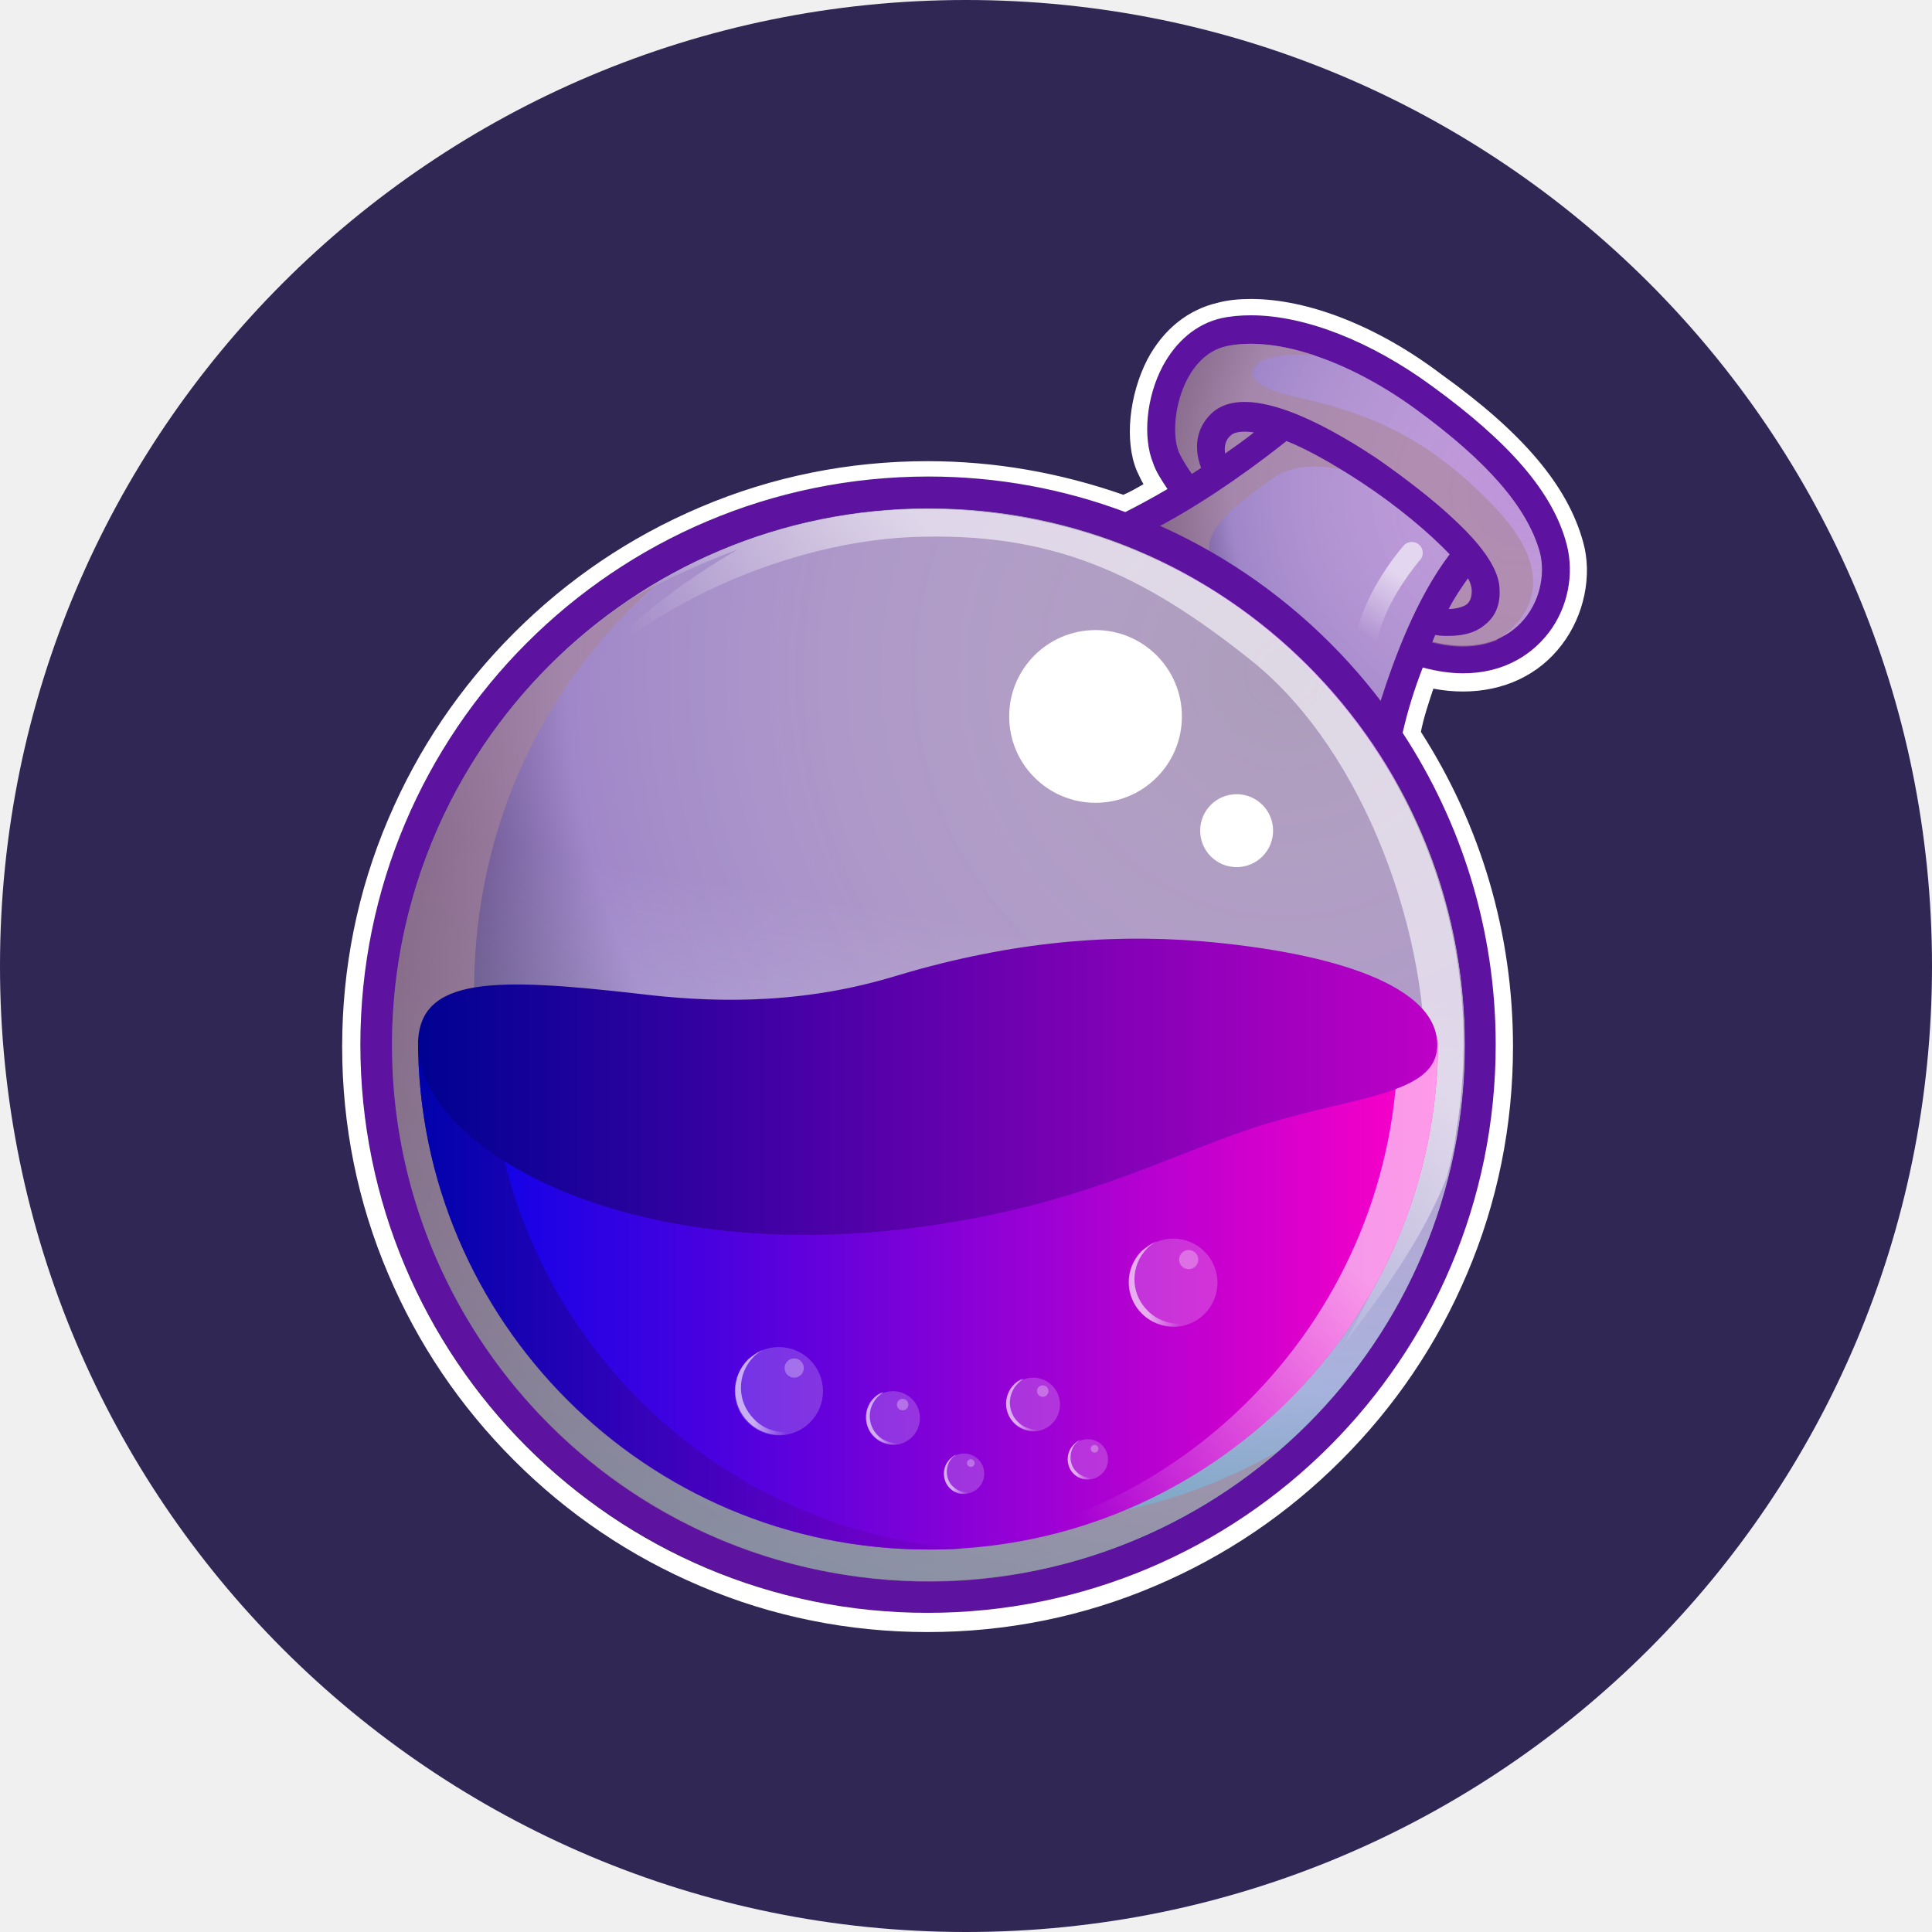
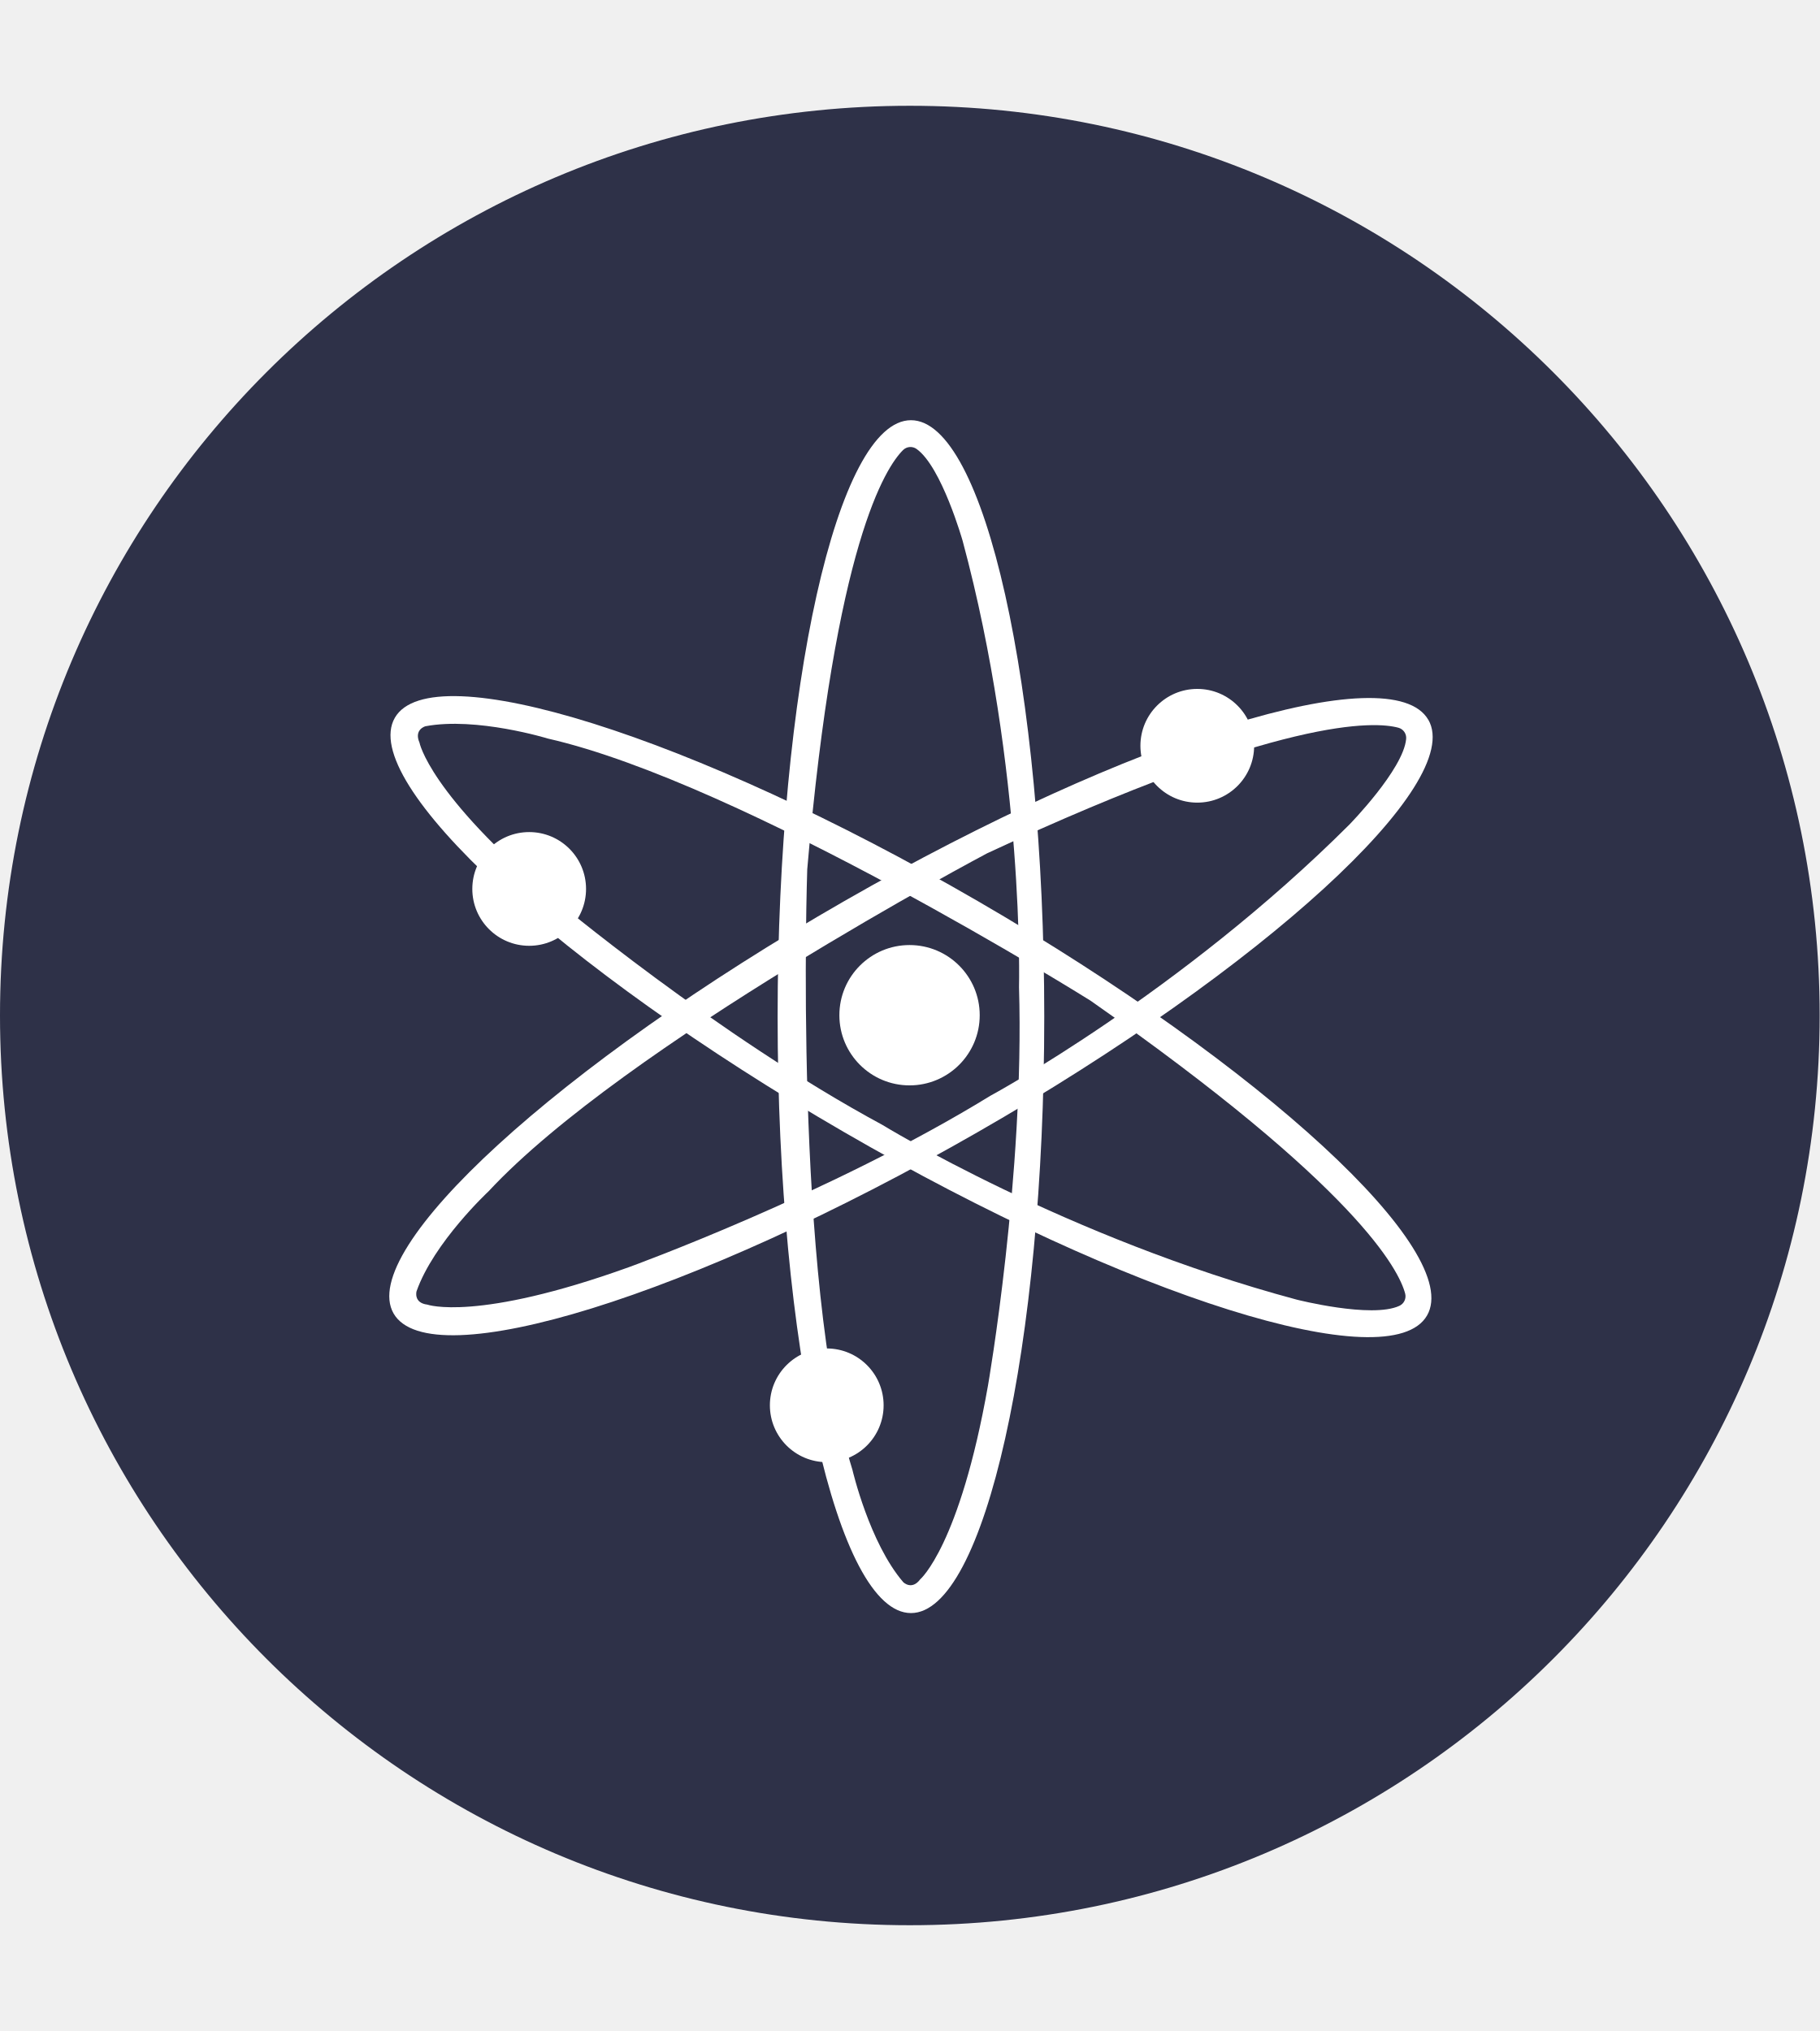
- <svg xmlns="http://www.w3.org/2000/svg" width="40" height="40" viewBox="0 0 40 40" fill="none">
-   <rect width="40" height="40" rx="20" fill="#312755" />
-   <g clip-path="url(#clip0_6_2889)">
-     <path d="M32.439 11.277C32.161 10.223 31.267 9.17 29.657 7.998C28.366 7.064 26.994 6.528 25.902 6.528C25.683 6.528 25.484 6.548 25.286 6.587C24.789 6.687 24.352 7.044 24.074 7.581C23.736 8.217 23.656 9.071 23.875 9.588C23.954 9.747 24.054 9.945 24.173 10.124C23.12 10.76 22.524 10.939 22.444 10.959C25.186 11.873 27.471 13.78 28.902 16.264L28.922 16.025C28.982 15.37 29.18 14.615 29.458 13.84C29.737 13.919 30.015 13.959 30.293 13.959C31.028 13.959 31.664 13.661 32.061 13.124C32.459 12.588 32.618 11.873 32.439 11.277Z" fill="#5E12A0" />
-     <path d="M29.577 13.264C31.385 13.761 32.12 12.37 31.882 11.436C31.623 10.502 30.789 9.549 29.319 8.476C27.848 7.403 26.358 6.966 25.404 7.164C24.451 7.363 24.172 8.813 24.411 9.37C24.51 9.588 24.729 9.906 25.027 10.264C24.649 10.522 24.291 10.721 23.994 10.9C25.822 11.714 27.411 12.986 28.603 14.576C28.742 14.039 28.941 13.562 29.12 13.145C29.259 13.165 29.418 13.205 29.577 13.264Z" fill="url(#paint0_radial_6_2889)" />
-     <path d="M19.224 32.737C25.359 32.737 30.332 27.765 30.332 21.63C30.332 15.496 25.359 10.523 19.224 10.523C13.09 10.523 8.117 15.496 8.117 21.63C8.117 27.765 13.09 32.737 19.224 32.737Z" fill="url(#paint1_radial_6_2889)" />
-     <path d="M30.968 10.522C29.458 8.932 28.187 8.515 26.657 8.177C25.465 7.899 25.782 7.223 27.233 7.362C26.538 7.124 25.882 7.064 25.405 7.164C24.451 7.362 24.173 8.813 24.411 9.369C24.511 9.588 24.729 9.906 25.027 10.263C24.491 10.621 24.034 10.879 23.656 11.078C23.835 11.158 24.054 11.257 24.312 11.396C24.988 11.754 25.723 12.35 25.723 12.35C24.61 11.396 24.849 10.959 26.378 9.886C26.855 9.548 27.73 9.588 28.544 10.005C29.359 10.422 30.313 11.475 30.313 11.475L29.399 13.224C29.458 13.244 29.518 13.264 29.578 13.284C30.154 13.443 30.611 13.403 30.968 13.264C31.386 13.005 32.479 12.131 30.968 10.522Z" fill="#A98698" fill-opacity="0.6" />
-     <path d="M26.636 9.131C27.034 9.29 27.55 9.569 28.186 9.986C28.941 10.483 29.597 11.039 30.014 11.476C29.319 12.39 28.862 13.642 28.583 14.516C28.723 14.715 28.881 14.914 29.02 15.112C29.16 14.616 29.398 13.88 29.716 13.145C29.796 13.165 29.895 13.165 29.994 13.165C30.233 13.165 30.511 13.125 30.729 12.947C30.888 12.827 31.067 12.609 31.047 12.211C31.047 11.834 30.749 11.357 30.133 10.781C29.696 10.363 29.1 9.906 28.504 9.489C26.795 8.357 25.603 8.039 25.066 8.575C24.709 8.933 24.748 9.37 24.868 9.688C24.232 10.105 23.695 10.403 23.338 10.602C23.576 10.681 23.795 10.781 24.033 10.88C24.669 10.542 25.583 9.966 26.636 9.131ZM30.392 11.973C30.451 12.072 30.471 12.172 30.471 12.231C30.471 12.41 30.411 12.47 30.372 12.509C30.292 12.569 30.133 12.609 29.994 12.609C30.113 12.37 30.253 12.172 30.392 11.973ZM25.484 9.012C25.543 8.953 25.702 8.913 25.961 8.953C25.762 9.112 25.563 9.251 25.364 9.39C25.345 9.251 25.364 9.112 25.484 9.012Z" fill="#5E12A0" />
-     <path d="M19.225 9.866C12.727 9.866 7.462 15.131 7.462 21.628C7.462 28.126 12.727 33.392 19.225 33.392C25.722 33.392 30.988 28.126 30.988 21.628C30.988 15.131 25.702 9.866 19.225 9.866ZM19.225 32.736C13.085 32.736 8.117 27.768 8.117 21.628C8.117 15.489 13.085 10.521 19.225 10.521C25.364 10.521 30.332 15.489 30.332 21.628C30.332 27.768 25.345 32.736 19.225 32.736Z" fill="#5E12A0" />
-     <path d="M19.224 32.737C25.359 32.737 30.332 27.765 30.332 21.63C30.332 15.496 25.359 10.523 19.224 10.523C13.09 10.523 8.117 15.496 8.117 21.63C8.117 27.765 13.09 32.737 19.224 32.737Z" fill="url(#paint2_linear_6_2889)" />
-     <path d="M19.145 31.386C13.085 30.413 8.972 24.71 9.965 18.65C10.402 15.967 11.754 13.682 13.661 12.033C10.879 13.643 8.813 16.444 8.257 19.862C7.283 25.922 11.396 31.625 17.436 32.599C20.814 33.155 24.073 32.102 26.477 30.035C24.351 31.267 21.768 31.804 19.145 31.386Z" fill="#A98698" fill-opacity="0.6" />
-     <path d="M20.994 10.683C18.192 10.226 15.47 10.861 13.245 12.272C13.205 12.312 13.165 12.352 13.165 12.352C14.02 11.835 15.271 11.378 15.271 11.378C12.052 13.246 11.059 15.372 11.059 15.372C12.311 12.948 15.987 11.239 18.868 11.12C21.749 11.001 23.637 11.855 25.941 13.703C28.246 15.571 29.637 19.386 29.498 22.406C29.379 25.426 27.789 27.87 27.789 27.87C28.882 26.459 29.538 25.426 29.955 24.373C30.035 24.055 30.114 23.737 30.154 23.399C31.147 17.359 27.054 11.656 20.994 10.683Z" fill="url(#paint3_linear_6_2889)" />
-     <path d="M29.776 21.53C29.776 27.352 25.047 32.081 19.226 32.081C13.404 32.081 8.655 27.352 8.655 21.53H29.776Z" fill="url(#paint4_linear_6_2889)" />
-     <path d="M28.942 21.53C28.942 27.213 24.451 31.863 18.808 32.081H19.225C25.047 32.081 29.776 27.352 29.776 21.53H28.942Z" fill="url(#paint5_linear_6_2889)" />
-     <path d="M10.145 21.53H8.655C8.655 27.352 13.384 32.081 19.206 32.081C19.464 32.081 19.703 32.081 19.941 32.062C14.477 31.664 10.145 27.094 10.145 21.53Z" fill="url(#paint6_linear_6_2889)" />
-     <path d="M29.757 21.631C29.757 20.419 27.651 19.723 24.849 19.485C22.822 19.326 20.776 19.525 18.431 20.24C16.404 20.836 14.576 20.737 13.245 20.578C10.284 20.24 8.655 20.2 8.655 21.631C8.655 23.697 12.867 26.28 19.186 25.386C22.385 24.929 24.034 23.995 25.922 23.36C27.968 22.684 29.757 22.704 29.757 21.631Z" fill="url(#paint7_linear_6_2889)" />
-     <path d="M25.603 17.953C26.02 17.953 26.358 17.615 26.358 17.198C26.358 16.781 26.02 16.443 25.603 16.443C25.186 16.443 24.848 16.781 24.848 17.198C24.848 17.615 25.186 17.953 25.603 17.953Z" fill="white" />
-     <path d="M22.682 16.621C23.67 16.621 24.47 15.821 24.47 14.833C24.47 13.845 23.67 13.045 22.682 13.045C21.694 13.045 20.894 13.845 20.894 14.833C20.894 15.821 21.694 16.621 22.682 16.621Z" fill="white" />
-     <path d="M28.306 13.404H28.267C28.147 13.384 28.068 13.265 28.088 13.126C28.267 12.212 29.022 11.338 29.061 11.298C29.141 11.199 29.3 11.199 29.379 11.278C29.479 11.357 29.479 11.517 29.399 11.596C29.379 11.616 28.684 12.431 28.525 13.225C28.505 13.345 28.406 13.404 28.306 13.404Z" fill="url(#paint8_linear_6_2889)" />
-     <path d="M25.901 6.528C27.013 6.528 28.384 7.065 29.656 7.999C31.265 9.171 32.16 10.204 32.438 11.277C32.597 11.893 32.458 12.589 32.06 13.105C31.643 13.642 31.027 13.94 30.292 13.94C30.034 13.94 29.755 13.9 29.457 13.82C29.279 14.277 29.139 14.735 29.04 15.172C30.252 17.02 30.967 19.245 30.967 21.629C30.967 28.127 25.702 33.392 19.204 33.392C12.707 33.392 7.461 28.127 7.461 21.629C7.461 15.132 12.727 9.866 19.224 9.866C20.655 9.866 22.026 10.125 23.298 10.602C23.536 10.482 23.834 10.323 24.172 10.125C24.053 9.946 23.933 9.767 23.874 9.588C23.655 9.052 23.735 8.217 24.073 7.581C24.351 7.065 24.768 6.707 25.285 6.588C25.463 6.548 25.682 6.528 25.901 6.528ZM25.901 6.19C25.662 6.19 25.424 6.21 25.205 6.27C24.609 6.409 24.093 6.806 23.755 7.442C23.377 8.177 23.278 9.131 23.536 9.747C23.576 9.827 23.616 9.926 23.675 10.025C23.536 10.105 23.397 10.184 23.258 10.244C21.947 9.787 20.595 9.548 19.204 9.548C17.575 9.548 15.986 9.866 14.495 10.502C13.045 11.118 11.753 11.992 10.641 13.105C9.528 14.218 8.654 15.509 8.038 16.96C7.402 18.45 7.084 20.04 7.084 21.669C7.084 23.298 7.402 24.888 8.038 26.378C8.654 27.829 9.528 29.12 10.641 30.233C11.753 31.346 13.045 32.22 14.495 32.836C15.986 33.472 17.575 33.79 19.204 33.79C20.834 33.79 22.423 33.472 23.914 32.836C25.364 32.22 26.656 31.346 27.768 30.233C28.881 29.12 29.755 27.829 30.371 26.378C31.007 24.888 31.325 23.298 31.325 21.669C31.325 19.344 30.669 17.099 29.418 15.152C29.477 14.854 29.577 14.556 29.676 14.258C29.875 14.297 30.093 14.317 30.292 14.317C31.126 14.317 31.862 13.979 32.339 13.344C32.795 12.748 32.974 11.913 32.776 11.218C32.458 10.065 31.544 8.972 29.855 7.76C28.523 6.747 27.073 6.19 25.901 6.19Z" fill="white" />
-     <path d="M19.96 30.928C20.191 30.928 20.378 30.742 20.378 30.511C20.378 30.281 20.191 30.094 19.96 30.094C19.73 30.094 19.543 30.281 19.543 30.511C19.543 30.742 19.73 30.928 19.96 30.928Z" fill="white" fill-opacity="0.2" />
-     <path d="M19.722 30.77C19.563 30.611 19.563 30.333 19.722 30.174C19.742 30.154 19.782 30.134 19.802 30.114C19.742 30.134 19.702 30.174 19.662 30.214C19.503 30.373 19.503 30.651 19.662 30.81C19.802 30.949 20 30.969 20.179 30.869C20.02 30.929 19.841 30.889 19.722 30.77Z" fill="url(#paint9_linear_6_2889)" />
-     <path d="M20.1 30.371C20.144 30.371 20.179 30.335 20.179 30.292C20.179 30.248 20.144 30.212 20.1 30.212C20.056 30.212 20.02 30.248 20.02 30.292C20.02 30.335 20.056 30.371 20.1 30.371Z" fill="white" fill-opacity="0.3" />
-     <path d="M22.523 30.632C22.753 30.632 22.94 30.445 22.94 30.215C22.94 29.984 22.753 29.797 22.523 29.797C22.292 29.797 22.105 29.984 22.105 30.215C22.105 30.445 22.292 30.632 22.523 30.632Z" fill="white" fill-opacity="0.2" />
-     <path d="M22.284 30.47C22.125 30.311 22.125 30.033 22.284 29.874C22.304 29.854 22.344 29.834 22.364 29.814C22.304 29.834 22.265 29.874 22.225 29.914C22.066 30.073 22.066 30.351 22.225 30.51C22.364 30.649 22.562 30.669 22.741 30.569C22.582 30.629 22.404 30.589 22.284 30.47Z" fill="url(#paint10_linear_6_2889)" />
-     <path d="M22.662 30.074C22.706 30.074 22.741 30.039 22.741 29.995C22.741 29.951 22.706 29.916 22.662 29.916C22.618 29.916 22.583 29.951 22.583 29.995C22.583 30.039 22.618 30.074 22.662 30.074Z" fill="white" fill-opacity="0.3" />
-     <path d="M18.49 29.916C18.797 29.916 19.046 29.667 19.046 29.359C19.046 29.052 18.797 28.803 18.49 28.803C18.183 28.803 17.933 29.052 17.933 29.359C17.933 29.667 18.183 29.916 18.49 29.916Z" fill="white" fill-opacity="0.2" />
-     <path d="M18.172 29.717C17.953 29.499 17.953 29.141 18.172 28.922C18.211 28.883 18.251 28.863 18.291 28.823C18.211 28.843 18.152 28.883 18.092 28.942C17.874 29.161 17.874 29.519 18.092 29.737C18.271 29.916 18.549 29.956 18.768 29.837C18.569 29.916 18.331 29.876 18.172 29.717Z" fill="url(#paint11_linear_6_2889)" />
-     <path d="M18.688 29.2C18.754 29.2 18.807 29.146 18.807 29.08C18.807 29.015 18.754 28.961 18.688 28.961C18.622 28.961 18.569 29.015 18.569 29.08C18.569 29.146 18.622 29.2 18.688 29.2Z" fill="white" fill-opacity="0.3" />
-     <path d="M21.391 29.636C21.698 29.636 21.947 29.387 21.947 29.079C21.947 28.772 21.698 28.523 21.391 28.523C21.084 28.523 20.834 28.772 20.834 29.079C20.834 29.387 21.084 29.636 21.391 29.636Z" fill="white" fill-opacity="0.2" />
-     <path d="M21.073 29.438C20.854 29.219 20.854 28.861 21.073 28.643C21.113 28.603 21.152 28.583 21.192 28.544C21.113 28.563 21.053 28.603 20.993 28.663C20.775 28.881 20.775 29.239 20.993 29.457C21.172 29.636 21.45 29.676 21.669 29.557C21.47 29.636 21.232 29.597 21.073 29.438Z" fill="url(#paint12_linear_6_2889)" />
-     <path d="M21.589 28.92C21.655 28.92 21.708 28.867 21.708 28.801C21.708 28.735 21.655 28.682 21.589 28.682C21.523 28.682 21.47 28.735 21.47 28.801C21.47 28.867 21.523 28.92 21.589 28.92Z" fill="white" fill-opacity="0.3" />
-     <path d="M16.125 29.717C16.63 29.717 17.039 29.308 17.039 28.803C17.039 28.299 16.63 27.889 16.125 27.889C15.62 27.889 15.211 28.299 15.211 28.803C15.211 29.308 15.62 29.717 16.125 29.717Z" fill="white" fill-opacity="0.2" />
-     <path d="M15.608 29.377C15.251 29.019 15.251 28.443 15.608 28.086C15.668 28.026 15.728 27.986 15.807 27.947C15.688 27.986 15.588 28.066 15.489 28.145C15.132 28.503 15.132 29.079 15.489 29.437C15.787 29.735 16.244 29.794 16.602 29.576C16.264 29.715 15.867 29.655 15.608 29.377Z" fill="url(#paint13_linear_6_2889)" />
-     <path d="M16.443 28.523C16.553 28.523 16.642 28.434 16.642 28.324C16.642 28.215 16.553 28.125 16.443 28.125C16.333 28.125 16.244 28.215 16.244 28.324C16.244 28.434 16.333 28.523 16.443 28.523Z" fill="white" fill-opacity="0.3" />
-     <path d="M24.292 27.472C24.797 27.472 25.206 27.062 25.206 26.558C25.206 26.053 24.797 25.644 24.292 25.644C23.788 25.644 23.378 26.053 23.378 26.558C23.378 27.062 23.788 27.472 24.292 27.472Z" fill="white" fill-opacity="0.2" />
-     <path d="M23.756 27.132C23.398 26.774 23.398 26.198 23.756 25.84C23.815 25.781 23.875 25.741 23.954 25.701C23.835 25.741 23.736 25.82 23.636 25.9C23.279 26.258 23.279 26.834 23.636 27.191C23.934 27.489 24.391 27.549 24.749 27.331C24.411 27.47 24.034 27.41 23.756 27.132Z" fill="url(#paint14_linear_6_2889)" />
-     <path d="M24.61 26.277C24.72 26.277 24.809 26.188 24.809 26.079C24.809 25.969 24.72 25.88 24.61 25.88C24.501 25.88 24.412 25.969 24.412 26.079C24.412 26.188 24.501 26.277 24.61 26.277Z" fill="white" fill-opacity="0.3" />
+ <svg xmlns="http://www.w3.org/2000/svg" height="48" viewBox="0 0 32 32" width="43">
+   <g fill="none">
+     <circle cx="16" cy="16" fill="#2e3148" r="16" />
+     <g fill="#fff" transform="translate(6 5)">
+       <path d="m10.02.53c-1.295 0-2.345 4.697-2.345 10.49s1.05 10.49 2.345 10.49c1.294 0 2.344-4.697 2.344-10.49s-1.05-10.49-2.344-10.49zm.162 20.387c-.148.198-.297.05-.297.05-.596-.692-.894-1.975-.894-1.975-1.043-3.357-.795-10.564-.795-10.564.49-5.721 1.382-7.073 1.685-7.373a.185.185 0 0 1 .238-.019c.44.313.81 1.617.81 1.617 1.09 4.048.991 7.848.991 7.848.099 3.308-.546 7.01-.546 7.01-.497 2.814-1.192 3.406-1.192 3.406z" />
+       <path d="m19.118 5.8c-.645-1.124-5.24.303-10.267 3.186s-8.573 6.13-7.93 7.254c.645 1.124 5.241-.303 10.268-3.186s8.574-6.131 7.93-7.254zm-17.603 10.285c-.246-.03-.19-.234-.19-.234.302-.86 1.266-1.758 1.266-1.758 2.393-2.575 8.769-5.946 8.769-5.946 5.206-2.422 6.823-2.32 7.233-2.208a.185.185 0 0 1 .135.198c-.05.537-1 1.507-1 1.507-2.966 2.961-6.312 4.768-6.312 4.768-2.82 1.732-6.353 3.013-6.353 3.013-2.688.968-3.548.66-3.548.66z" />
+       <path d="m19.095 16.277c.65-1.12-2.887-4.383-7.898-7.288-5.01-2.904-9.604-4.348-10.253-3.226-.65 1.123 2.888 4.383 7.9 7.288 5.013 2.904 9.602 4.348 10.251 3.226zm-17.72-10.081c-.097-.228.106-.283.106-.283.897-.17 2.157.217 2.157.217 3.427.78 9.538 4.608 9.538 4.608 4.705 3.292 5.427 4.743 5.535 5.154a.185.185 0 0 1 -.103.215c-.49.225-1.805-.11-1.805-.11-4.05-1.086-7.289-3.075-7.289-3.075-2.91-1.57-5.788-3.985-5.788-3.985-2.187-1.842-2.35-2.74-2.35-2.74l-.002-.001z" />
+       <circle cx="9.995" cy="10.995" r="1.234" />
+       <circle cx="15.055" cy="6.256" r="1" />
+       <circle cx="3.306" cy="8.774" r="1" />
+       <circle cx="8.539" cy="17.856" r="1" />
+     </g>
  </g>
-   <defs>
-     <radialGradient id="paint0_radial_6_2889" cx="0" cy="0" r="1" gradientUnits="userSpaceOnUse" gradientTransform="translate(31.5194 10.1845) scale(8.88071 8.8807)">
-       <stop stop-color="#FFEAFF" stop-opacity="0.6" />
-       <stop offset="0.68" stop-color="#A087C9" />
-       <stop offset="1" stop-color="#10002F" />
-     </radialGradient>
-     <radialGradient id="paint1_radial_6_2889" cx="0" cy="0" r="1" gradientUnits="userSpaceOnUse" gradientTransform="translate(26.5785 13.9725) scale(21.7278 21.7278)">
-       <stop stop-color="#FFEAFF" stop-opacity="0.6" />
-       <stop offset="0.68" stop-color="#A087C9" />
-       <stop offset="1" stop-color="#10002F" />
-     </radialGradient>
-     <linearGradient id="paint2_linear_6_2889" x1="17.443" y1="32.58" x2="20.995" y2="10.662" gradientUnits="userSpaceOnUse">
-       <stop stop-color="#81FFFF" stop-opacity="0.6" />
-       <stop offset="0.62" stop-color="white" stop-opacity="0" />
-       <stop offset="1" stop-color="white" stop-opacity="0" />
-     </linearGradient>
-     <linearGradient id="paint3_linear_6_2889" x1="27.053" y1="14.088" x2="17.869" y2="22.515" gradientUnits="userSpaceOnUse">
-       <stop stop-color="white" stop-opacity="0.6" />
-       <stop offset="0.29" stop-color="white" stop-opacity="0.6" />
-       <stop offset="0.78" stop-color="white" stop-opacity="0" />
-       <stop offset="1" stop-color="white" stop-opacity="0" />
-     </linearGradient>
-     <linearGradient id="paint4_linear_6_2889" x1="8.664" y1="26.8" x2="29.771" y2="26.8" gradientUnits="userSpaceOnUse">
-       <stop stop-color="#0002E9" />
-       <stop offset="1" stop-color="#FF00C7" />
-     </linearGradient>
-     <linearGradient id="paint5_linear_6_2889" x1="30.77" y1="22.456" x2="19.282" y2="33.314" gradientUnits="userSpaceOnUse">
-       <stop stop-color="white" stop-opacity="0.6" />
-       <stop offset="0.29" stop-color="white" stop-opacity="0.6" />
-       <stop offset="0.78" stop-color="white" stop-opacity="0" />
-       <stop offset="1" stop-color="white" stop-opacity="0" />
-     </linearGradient>
-     <linearGradient id="paint6_linear_6_2889" x1="8.664" y1="26.8" x2="19.956" y2="26.8" gradientUnits="userSpaceOnUse">
-       <stop stop-color="#000292" stop-opacity="0.7" />
-       <stop offset="1" stop-color="#7D00C7" stop-opacity="0.7" />
-     </linearGradient>
-     <linearGradient id="paint7_linear_6_2889" x1="8.678" y1="22.507" x2="29.757" y2="22.507" gradientUnits="userSpaceOnUse">
-       <stop stop-color="#000292" />
-       <stop offset="1" stop-color="#BE00C7" />
-     </linearGradient>
-     <linearGradient id="paint8_linear_6_2889" x1="29.412" y1="11.201" x2="27.897" y2="13.663" gradientUnits="userSpaceOnUse">
-       <stop stop-color="white" stop-opacity="0.6" />
-       <stop offset="0.29" stop-color="white" stop-opacity="0.6" />
-       <stop offset="0.78" stop-color="white" stop-opacity="0" />
-       <stop offset="1" stop-color="white" stop-opacity="0" />
-     </linearGradient>
-     <linearGradient id="paint9_linear_6_2889" x1="19.541" y1="30.517" x2="20.172" y2="30.517" gradientUnits="userSpaceOnUse">
-       <stop stop-color="white" stop-opacity="0.6" />
-       <stop offset="0.29" stop-color="white" stop-opacity="0.6" />
-       <stop offset="0.78" stop-color="white" stop-opacity="0" />
-       <stop offset="1" stop-color="white" stop-opacity="0" />
-     </linearGradient>
-     <linearGradient id="paint10_linear_6_2889" x1="22.094" y1="30.216" x2="22.726" y2="30.216" gradientUnits="userSpaceOnUse">
-       <stop stop-color="white" stop-opacity="0.6" />
-       <stop offset="0.29" stop-color="white" stop-opacity="0.6" />
-       <stop offset="0.78" stop-color="white" stop-opacity="0" />
-       <stop offset="1" stop-color="white" stop-opacity="0" />
-     </linearGradient>
-     <linearGradient id="paint11_linear_6_2889" x1="17.928" y1="29.377" x2="18.768" y2="29.377" gradientUnits="userSpaceOnUse">
-       <stop stop-color="white" stop-opacity="0.6" />
-       <stop offset="0.29" stop-color="white" stop-opacity="0.6" />
-       <stop offset="0.78" stop-color="white" stop-opacity="0" />
-       <stop offset="1" stop-color="white" stop-opacity="0" />
-     </linearGradient>
-     <linearGradient id="paint12_linear_6_2889" x1="20.827" y1="29.093" x2="21.668" y2="29.093" gradientUnits="userSpaceOnUse">
-       <stop stop-color="white" stop-opacity="0.6" />
-       <stop offset="0.29" stop-color="white" stop-opacity="0.6" />
-       <stop offset="0.78" stop-color="white" stop-opacity="0" />
-       <stop offset="1" stop-color="white" stop-opacity="0" />
-     </linearGradient>
-     <linearGradient id="paint13_linear_6_2889" x1="15.212" y1="28.824" x2="16.585" y2="28.824" gradientUnits="userSpaceOnUse">
-       <stop stop-color="white" stop-opacity="0.6" />
-       <stop offset="0.29" stop-color="white" stop-opacity="0.6" />
-       <stop offset="0.78" stop-color="white" stop-opacity="0" />
-       <stop offset="1" stop-color="white" stop-opacity="0" />
-     </linearGradient>
-     <linearGradient id="paint14_linear_6_2889" x1="23.367" y1="26.578" x2="24.739" y2="26.578" gradientUnits="userSpaceOnUse">
-       <stop stop-color="white" stop-opacity="0.6" />
-       <stop offset="0.29" stop-color="white" stop-opacity="0.6" />
-       <stop offset="0.78" stop-color="white" stop-opacity="0" />
-       <stop offset="1" stop-color="white" stop-opacity="0" />
-     </linearGradient>
-     <clipPath id="clip0_6_2889">
-       <rect width="27.619" height="27.619" fill="white" transform="translate(6.19049 6.19049)" />
-     </clipPath>
-   </defs>
</svg>
